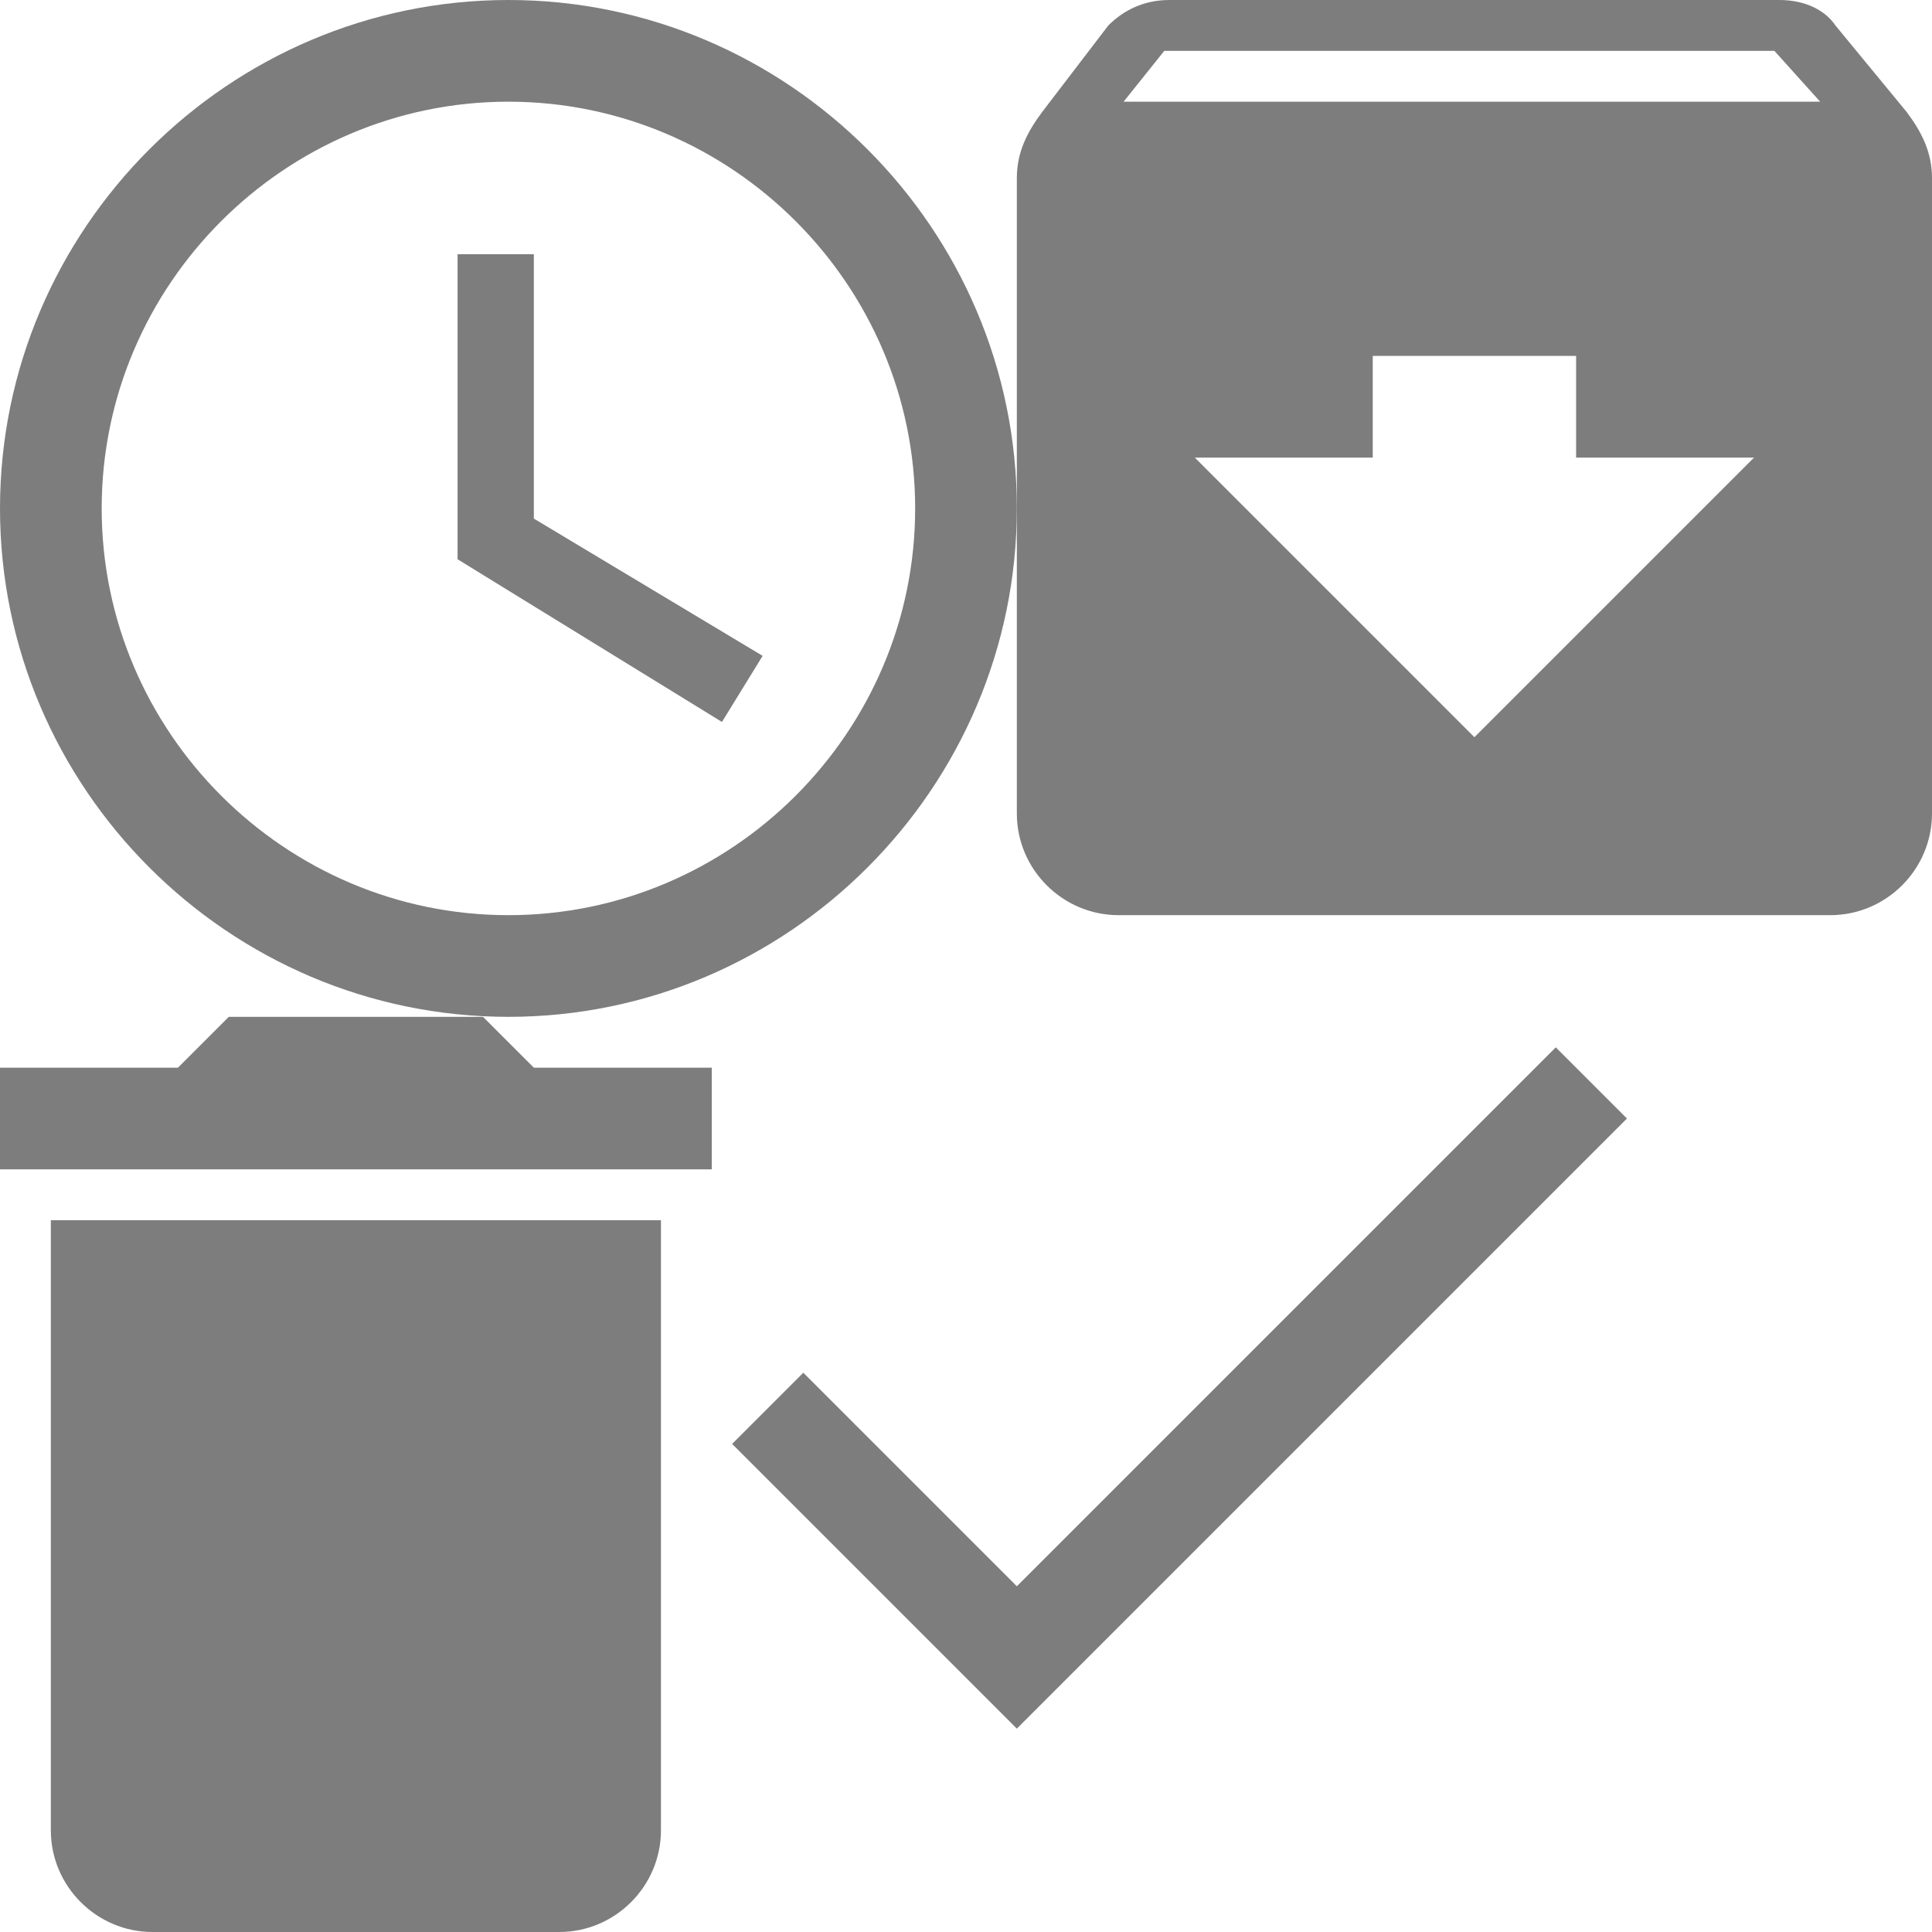
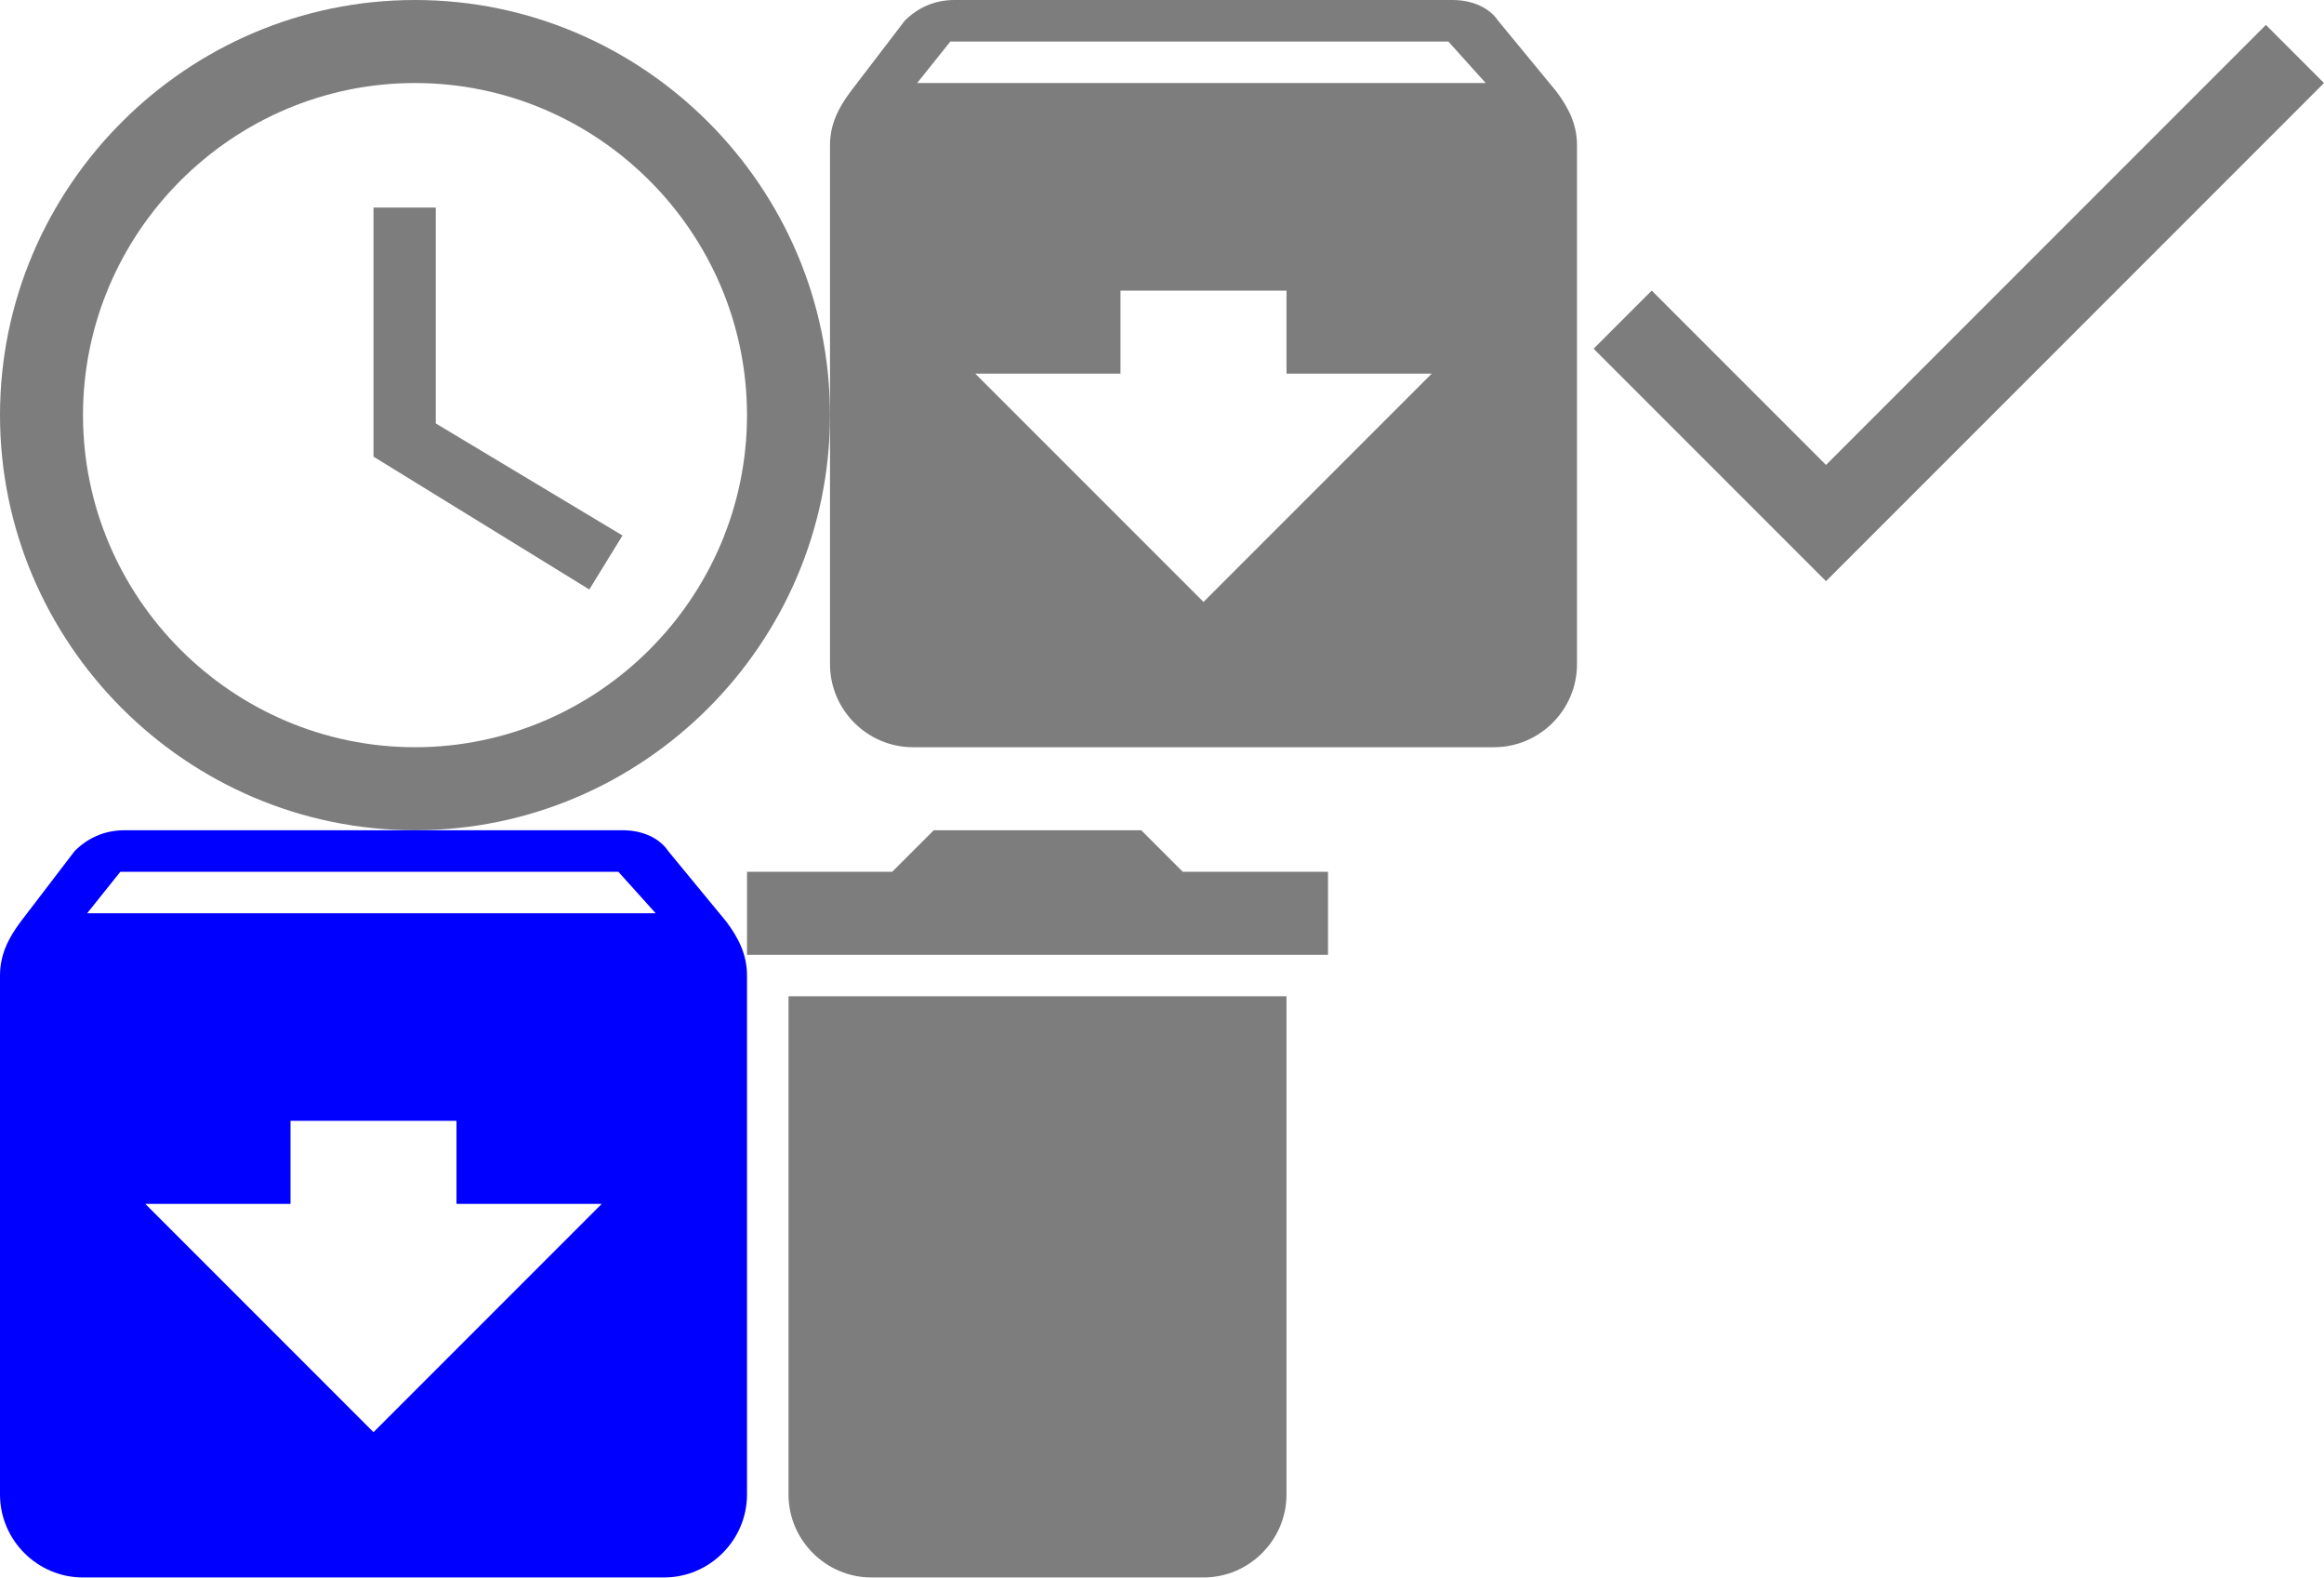
- <svg xmlns="http://www.w3.org/2000/svg" width="38" height="38" viewBox="0 0 38 38">
+ <svg xmlns="http://www.w3.org/2000/svg" width="56" height="38" viewBox="0 0 56 38">
  <svg width="20" height="20" viewBox="0 0 20 20" id="access-time">
    <g fill="#7D7D7D" fill-rule="evenodd">
      <path d="M10 0C4.5 0 0 4.5 0 10s4.5 10 10 10 10-4.5 10-10S15.5 0 10 0zm0 18c-4.4 0-8-3.6-8-8s3.6-8 8-8 8 3.6 8 8-3.6 8-8 8z" />
      <path d="M10.5 5H9v6l5.2 3.2.8-1.3-4.5-2.7z" />
    </g>
  </svg>
  <svg width="18" height="18" viewBox="0 0 18 18" id="archive-2" x="20">
    <path d="M17.5 2.2L16.1.5C15.9.2 15.5 0 15 0H3c-.5 0-.9.2-1.2.5L.5 2.2C.2 2.6 0 3 0 3.5V16c0 1.1.9 2 2 2h14c1.1 0 2-.9 2-2V3.5c0-.5-.2-.9-.5-1.3zM9 14.5L3.5 9H7V7h4v2h3.5L9 14.5zM2.1 2l.8-1h12l.9 1H2.1z" fill="#7D7D7D" fill-rule="evenodd" />
  </svg>
-   <svg width="14" height="18" viewBox="0 0 14 18" id="delete-3" y="20">
+   <svg width="18" height="18" viewBox="0 0 18 18" id="archive-3" y="20">
+     <path fill="#00f" d="M17.5 2.2L16.1.5C15.9.2 15.5 0 15 0H3c-.5 0-.9.2-1.2.5L.5 2.2C.2 2.6 0 3 0 3.5V16c0 1.1.9 2 2 2h14c1.1 0 2-.9 2-2V3.5c0-.5-.2-.9-.5-1.3zM9 14.5L3.5 9H7V7h4v2h3.5L9 14.5zM2.1 2l.8-1h12l.9 1H2.1z" fill-rule="evenodd" />
+   </svg>
+   <svg width="14" height="18" viewBox="0 0 14 18" id="delete-3" x="18" y="20">
    <path d="M1 16c0 1.1.9 2 2 2h8c1.1 0 2-.9 2-2V4H1v12zM14 1h-3.5l-1-1h-5l-1 1H0v2h14V1z" fill="#7D7D7D" fill-rule="evenodd" />
  </svg>
-   <svg width="18" height="14" viewBox="0 0 18 14" id="done-2" x="14" y="20">
+   <svg width="18" height="14" viewBox="0 0 18 14" id="done-2" x="38">
    <path d="M6 11.2L1.8 7 .4 8.4 6 14 18 2 16.6.6z" fill="#7D7D7D" fill-rule="evenodd" />
  </svg>
</svg>
